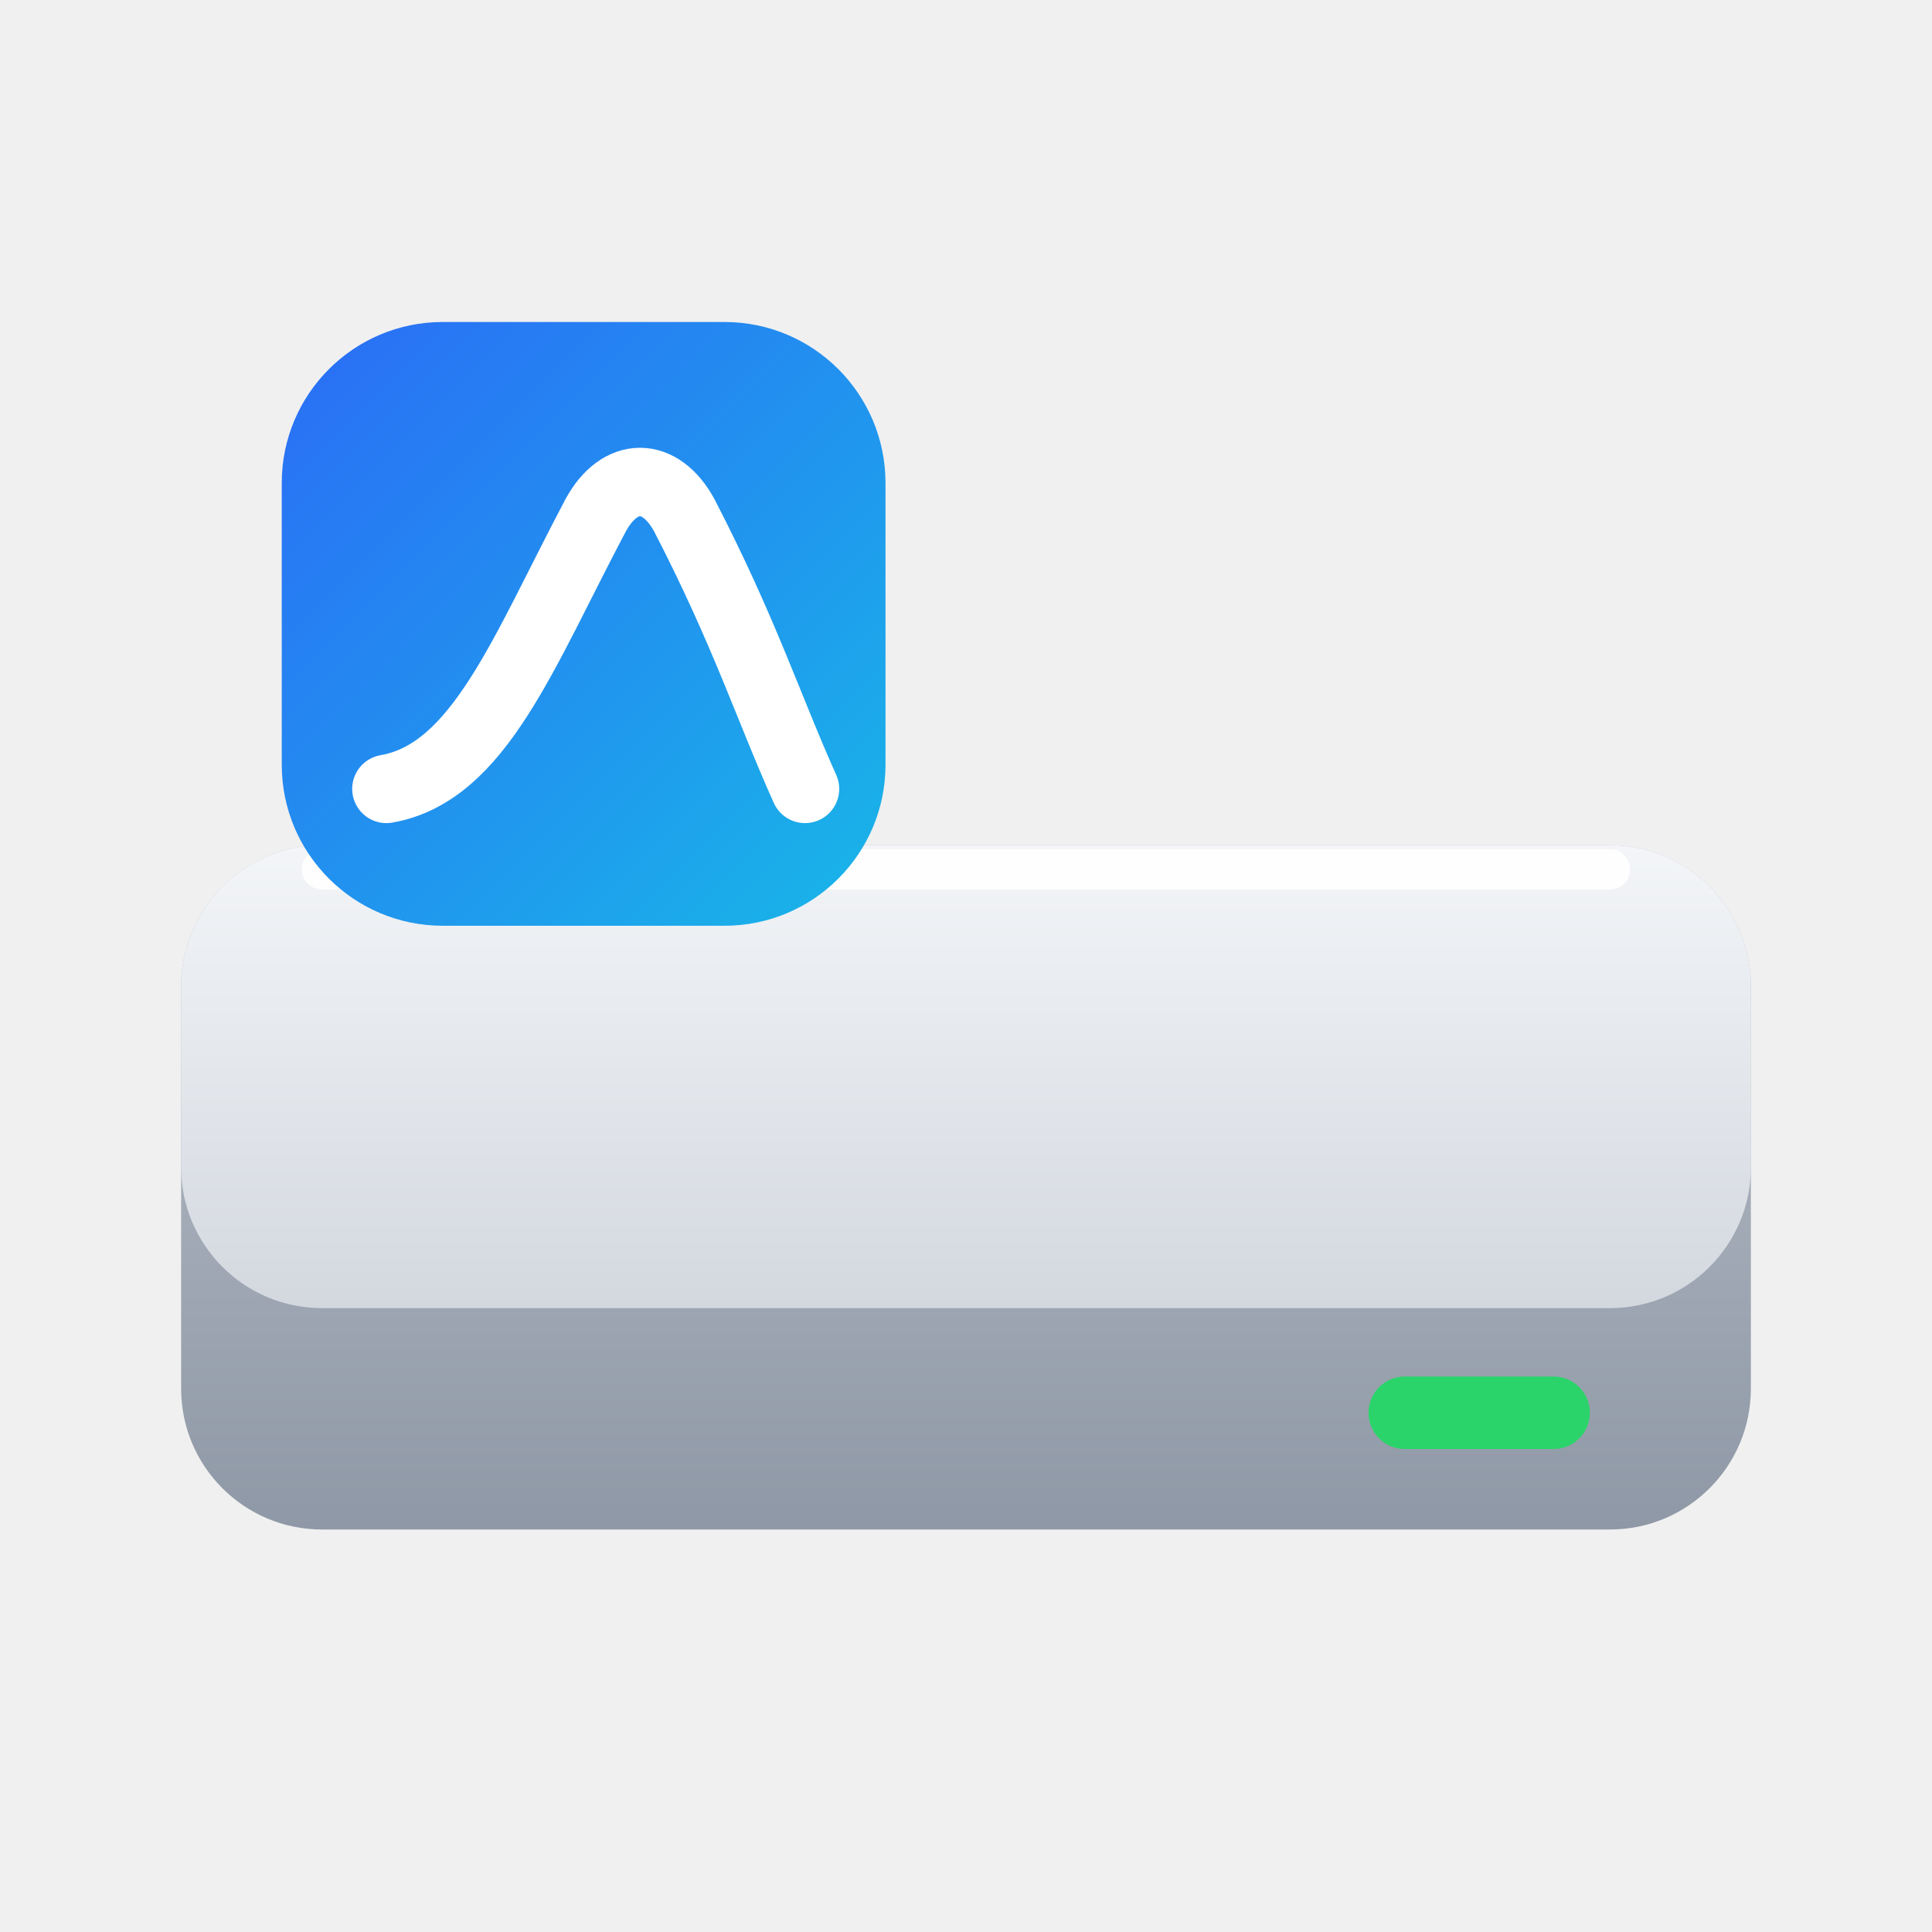
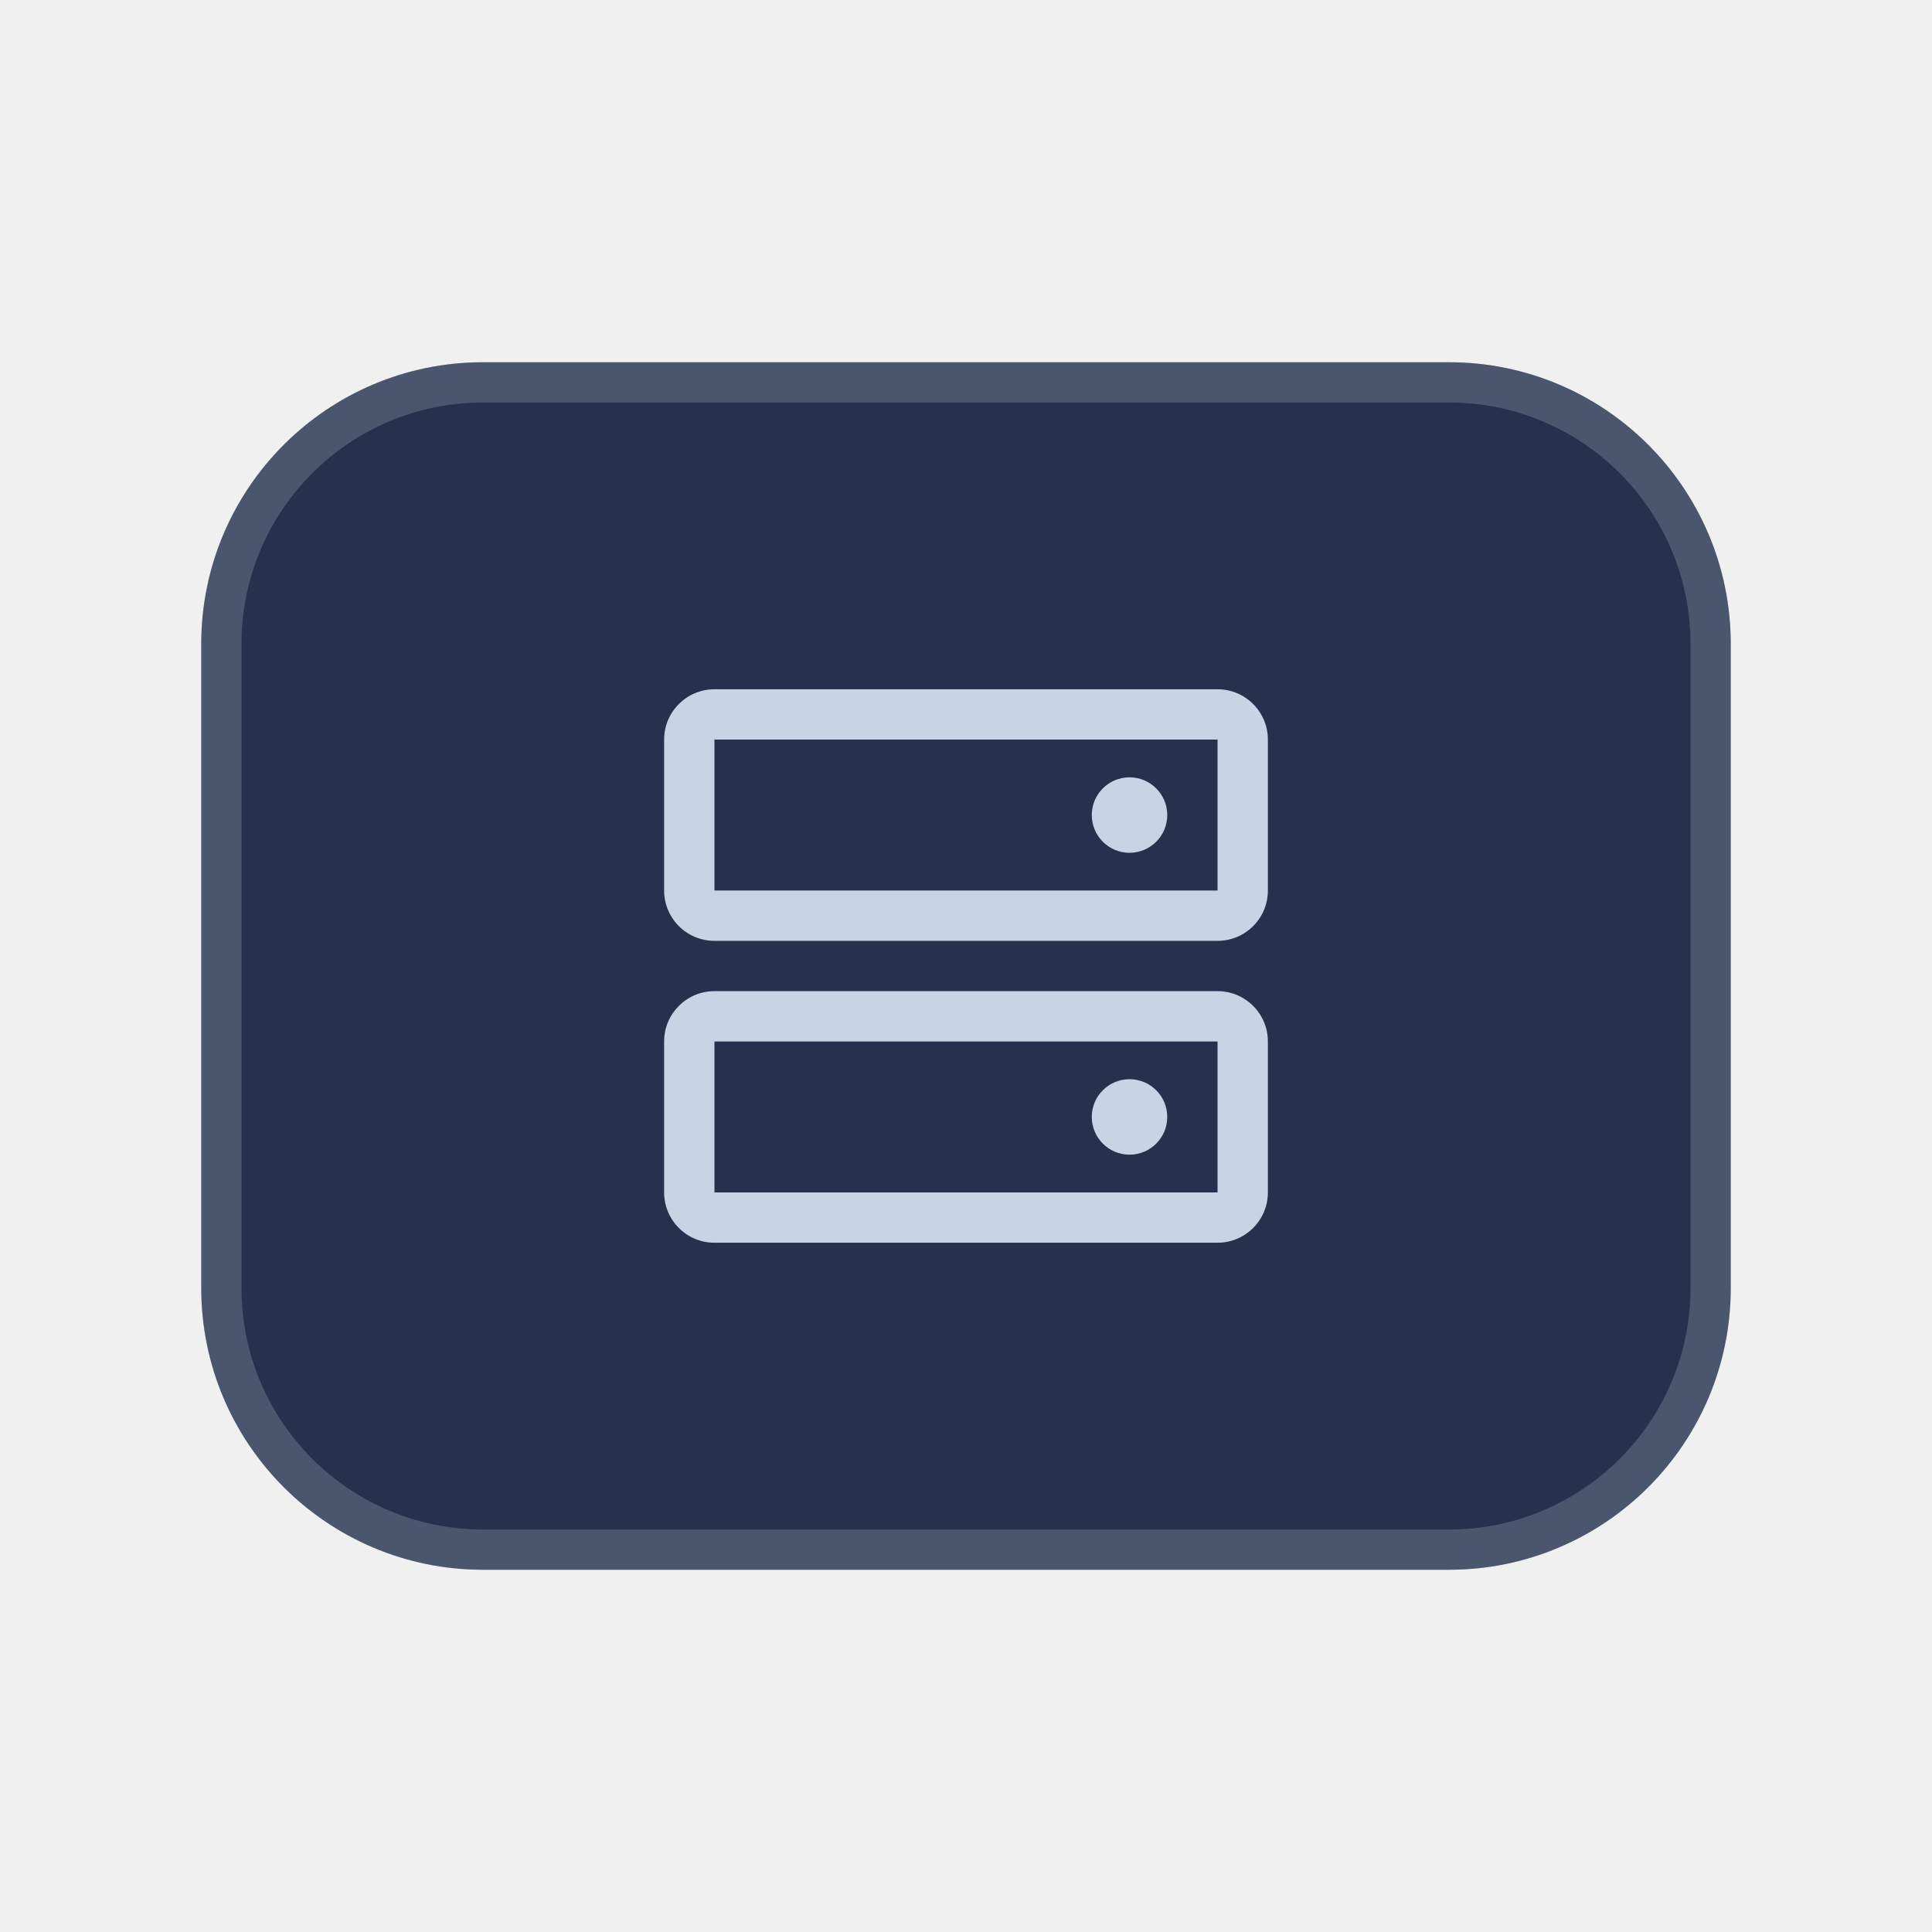
<svg xmlns="http://www.w3.org/2000/svg" viewBox="0 0 48 48">
-   <defs>
-     <linearGradient id="st" x1="0" y1="0" x2="0" y2="1">
-       <stop offset="0" stop-color="#f3f5f8" />
-       <stop offset="1" stop-color="#d3d8df" />
-     </linearGradient>
-     <linearGradient id="sf" x1="0" y1="0" x2="0" y2="1">
-       <stop offset="0" stop-color="#b9c0ca" />
-       <stop offset="1" stop-color="#8f98a6" />
-     </linearGradient>
-     <linearGradient id="lg" x1="0" y1="0" x2="1" y2="1">
-       <stop offset="0" stop-color="#2b6cf6" />
-       <stop offset="1" stop-color="#18b6e8" />
-     </linearGradient>
-   </defs>
-   <rect x="4.5" y="21" width="39" height="17" rx="3.5" fill="url(#sf)" />
-   <rect x="4.5" y="21" width="39" height="11.5" rx="3.5" fill="url(#st)" />
-   <rect x="34" y="34.2" width="5.5" height="1.8" rx=".9" fill="#2bd46a" />
-   <path d="M8 21.6h32" stroke="#fff" stroke-linecap="round" opacity=".9" />
-   <rect x="7" y="8" width="15" height="15" rx="4" fill="url(#lg)" />
-   <path d="M9.6 19.6c2.3-.4 3.4-3.4 5.2-6.8.6-1.1 1.6-1.1 2.2 0 1.5 2.9 2.1 4.8 3 6.8" fill="none" stroke="#fff" stroke-width="1.7" stroke-linecap="round" stroke-linejoin="round" />
+   <rect x="5" y="9" width="38" height="30" rx="7" fill="#26324d" />
+   <rect x="5.5" y="9.5" width="37" height="29" rx="6.5" fill="none" stroke="#c9d3e6" stroke-opacity=".22" />
+   <g transform="translate(14 14) scale(0.078125)" fill="#c9d3e6">
+     <path d="M208,136H48a16,16,0,0,0-16,16v48a16,16,0,0,0,16,16H208a16,16,0,0,0,16-16V152A16,16,0,0,0,208,136Zm0,64H48V152H208v48Zm0-160H48A16,16,0,0,0,32,56v48a16,16,0,0,0,16,16H208a16,16,0,0,0,16-16V56A16,16,0,0,0,208,40Zm0,64H48V56H208v48ZM192,80a12,12,0,1,1-12-12A12,12,0,0,1,192,80Zm0,96a12,12,0,1,1-12-12A12,12,0,0,1,192,176Z" />
+   </g>
</svg>
